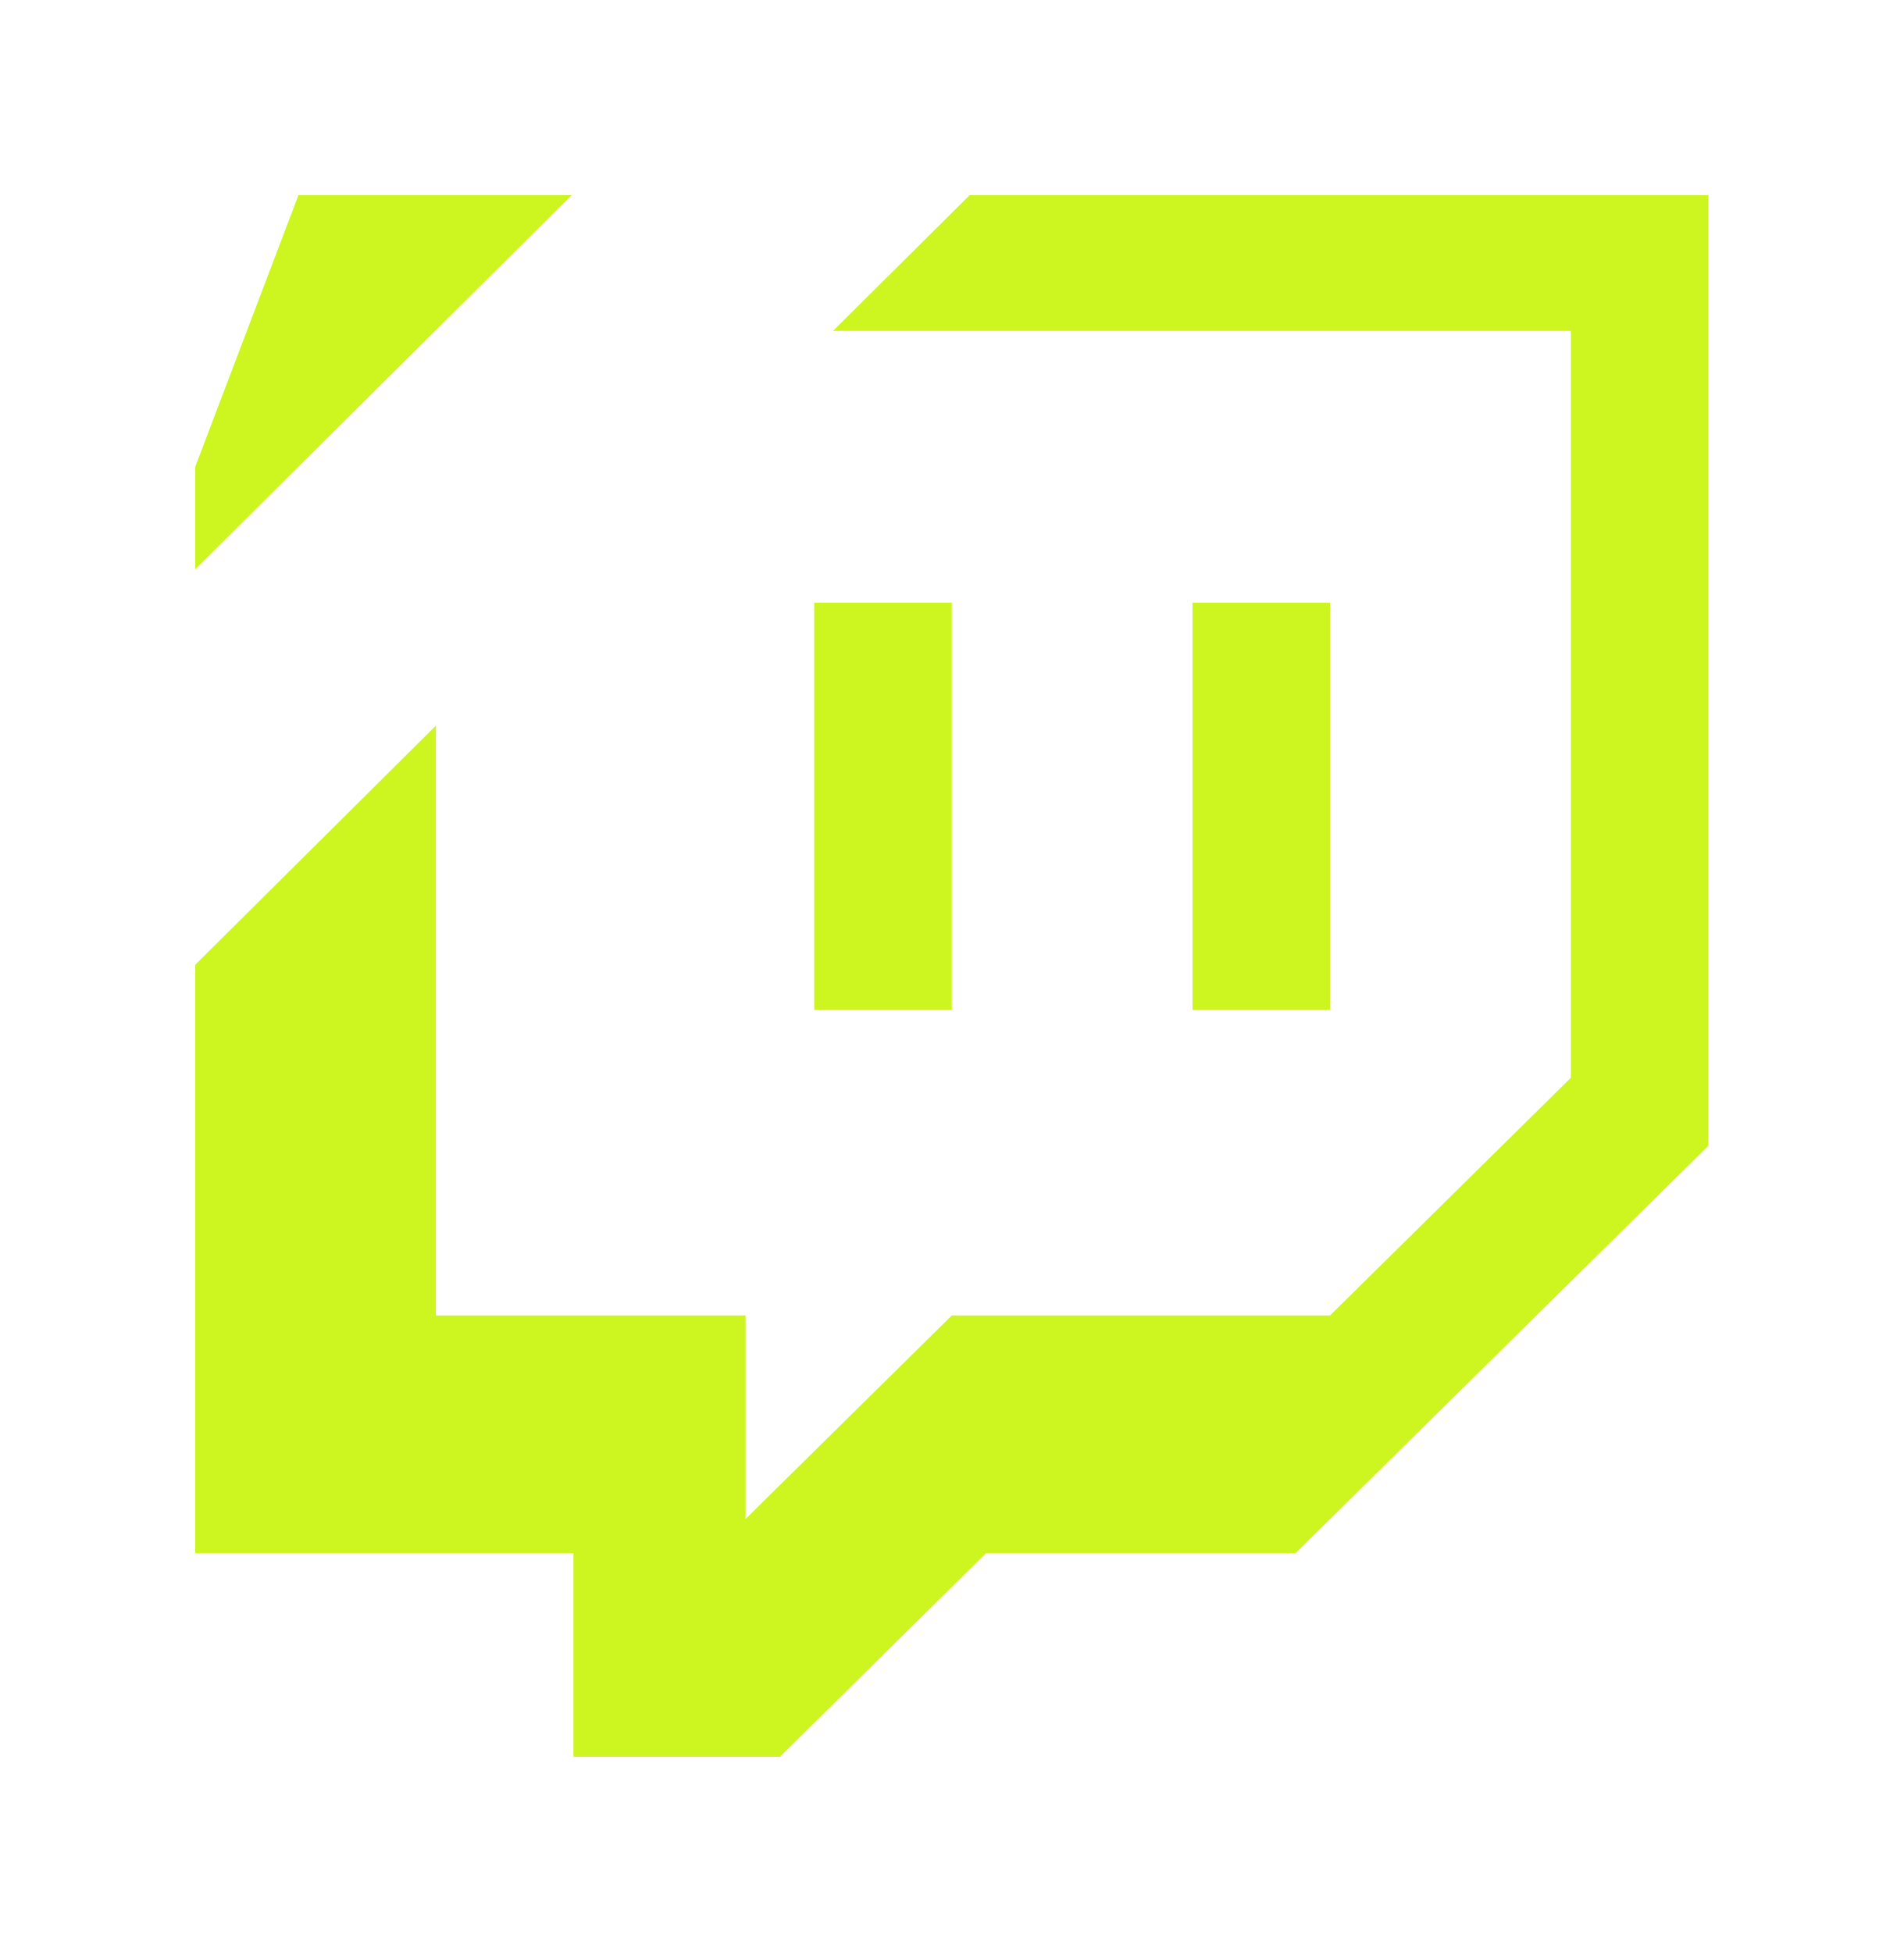
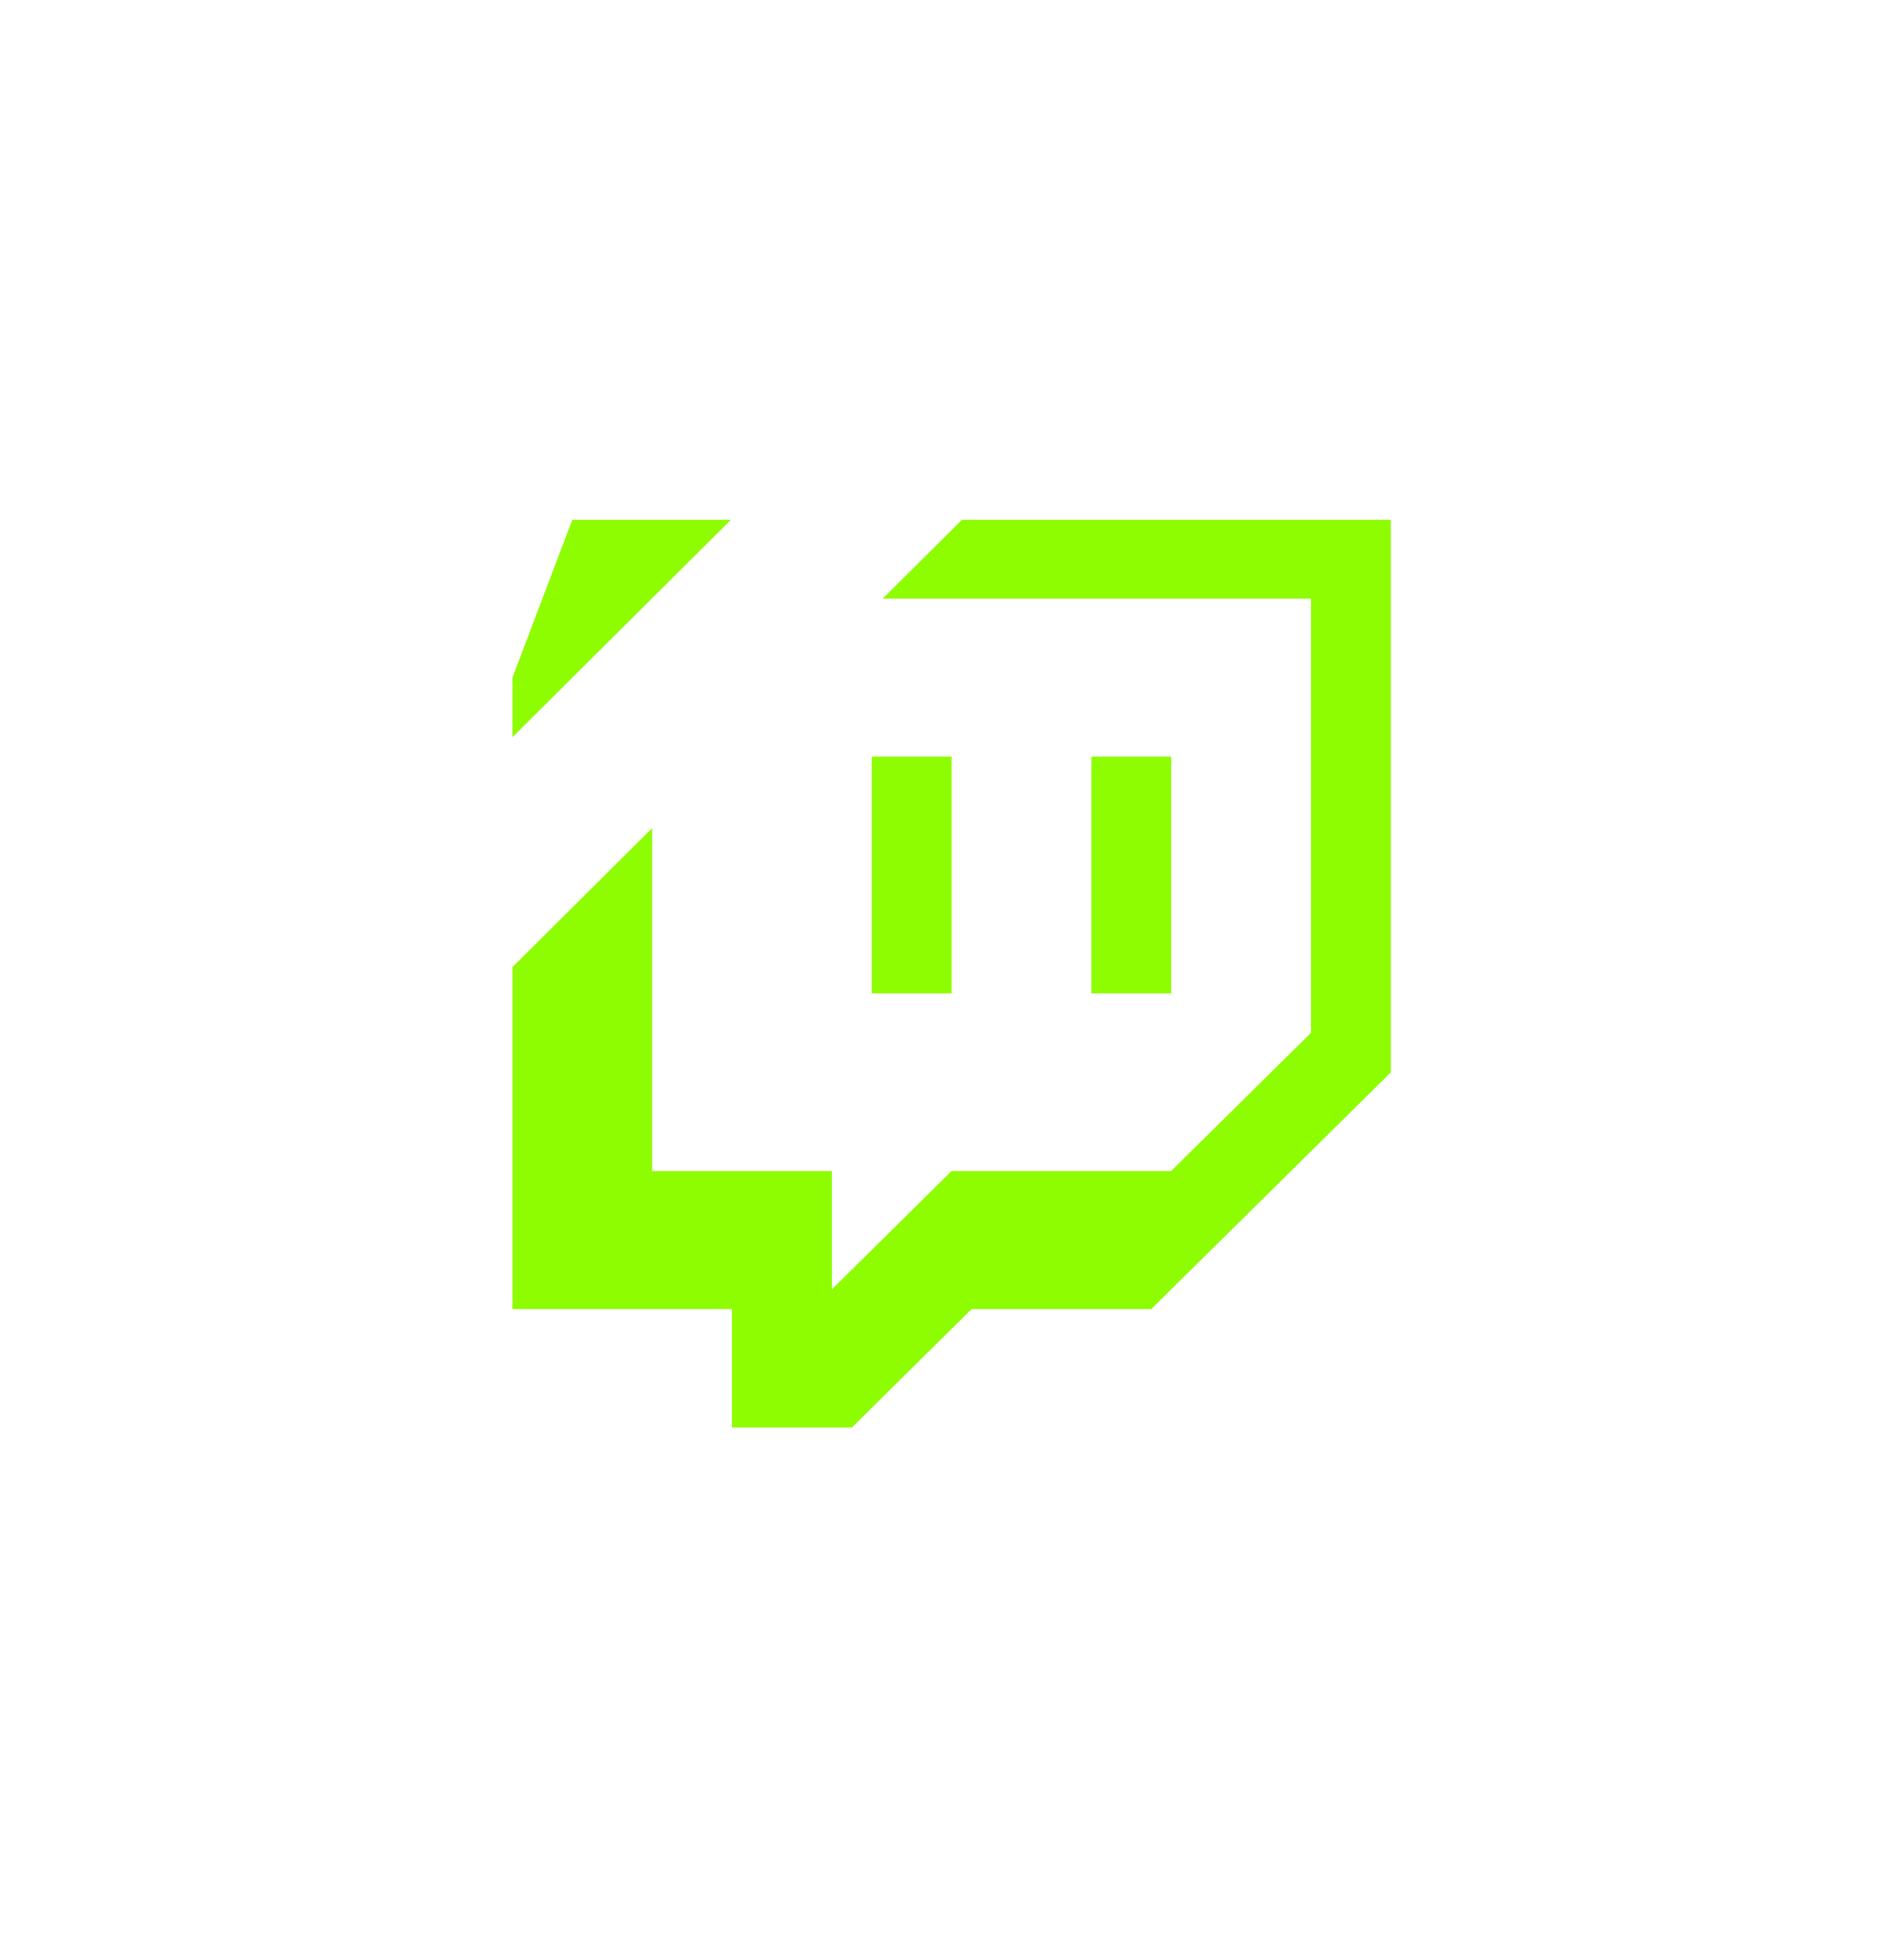
- <svg xmlns="http://www.w3.org/2000/svg" width="78" height="80" viewBox="0 0 78 80" fill="none">
-   <path fill-rule="evenodd" clip-rule="evenodd" d="M8 39.539V63.648H23.496V72H31.956L40.407 63.648H53.089L70 46.959V8H39.728L34.133 13.562H64.365V44.171L54.498 53.912H39L30.551 62.252V53.912H17.861V29.737L8 39.539ZM23.422 8H12.228L8 19.131V23.33L23.422 8ZM39 41.392H33.363V24.698H39V41.392ZM54.498 41.392H48.862V24.698H54.498V41.392Z" fill="#cdf620" />
+ <svg xmlns="http://www.w3.org/2000/svg" width="520" height="533" viewBox="0 0 520 533" fill="none">
+   <path fill-rule="evenodd" clip-rule="evenodd" d="M140 264.213V357.636H199.984V390H232.732L265.448 357.636H314.536L380 292.968V142H262.819L241.16 163.552H358.186V282.163L319.993 319.908H260L227.293 352.227V319.908H178.172V226.23L140 264.213ZM199.7 142H156.367L140 185.131V201.405L199.7 142ZM260 271.395H238.18V206.706H260V271.395ZM319.993 271.395H298.177V206.706H319.993V271.395Z" fill="#8EFD02" />
</svg>
